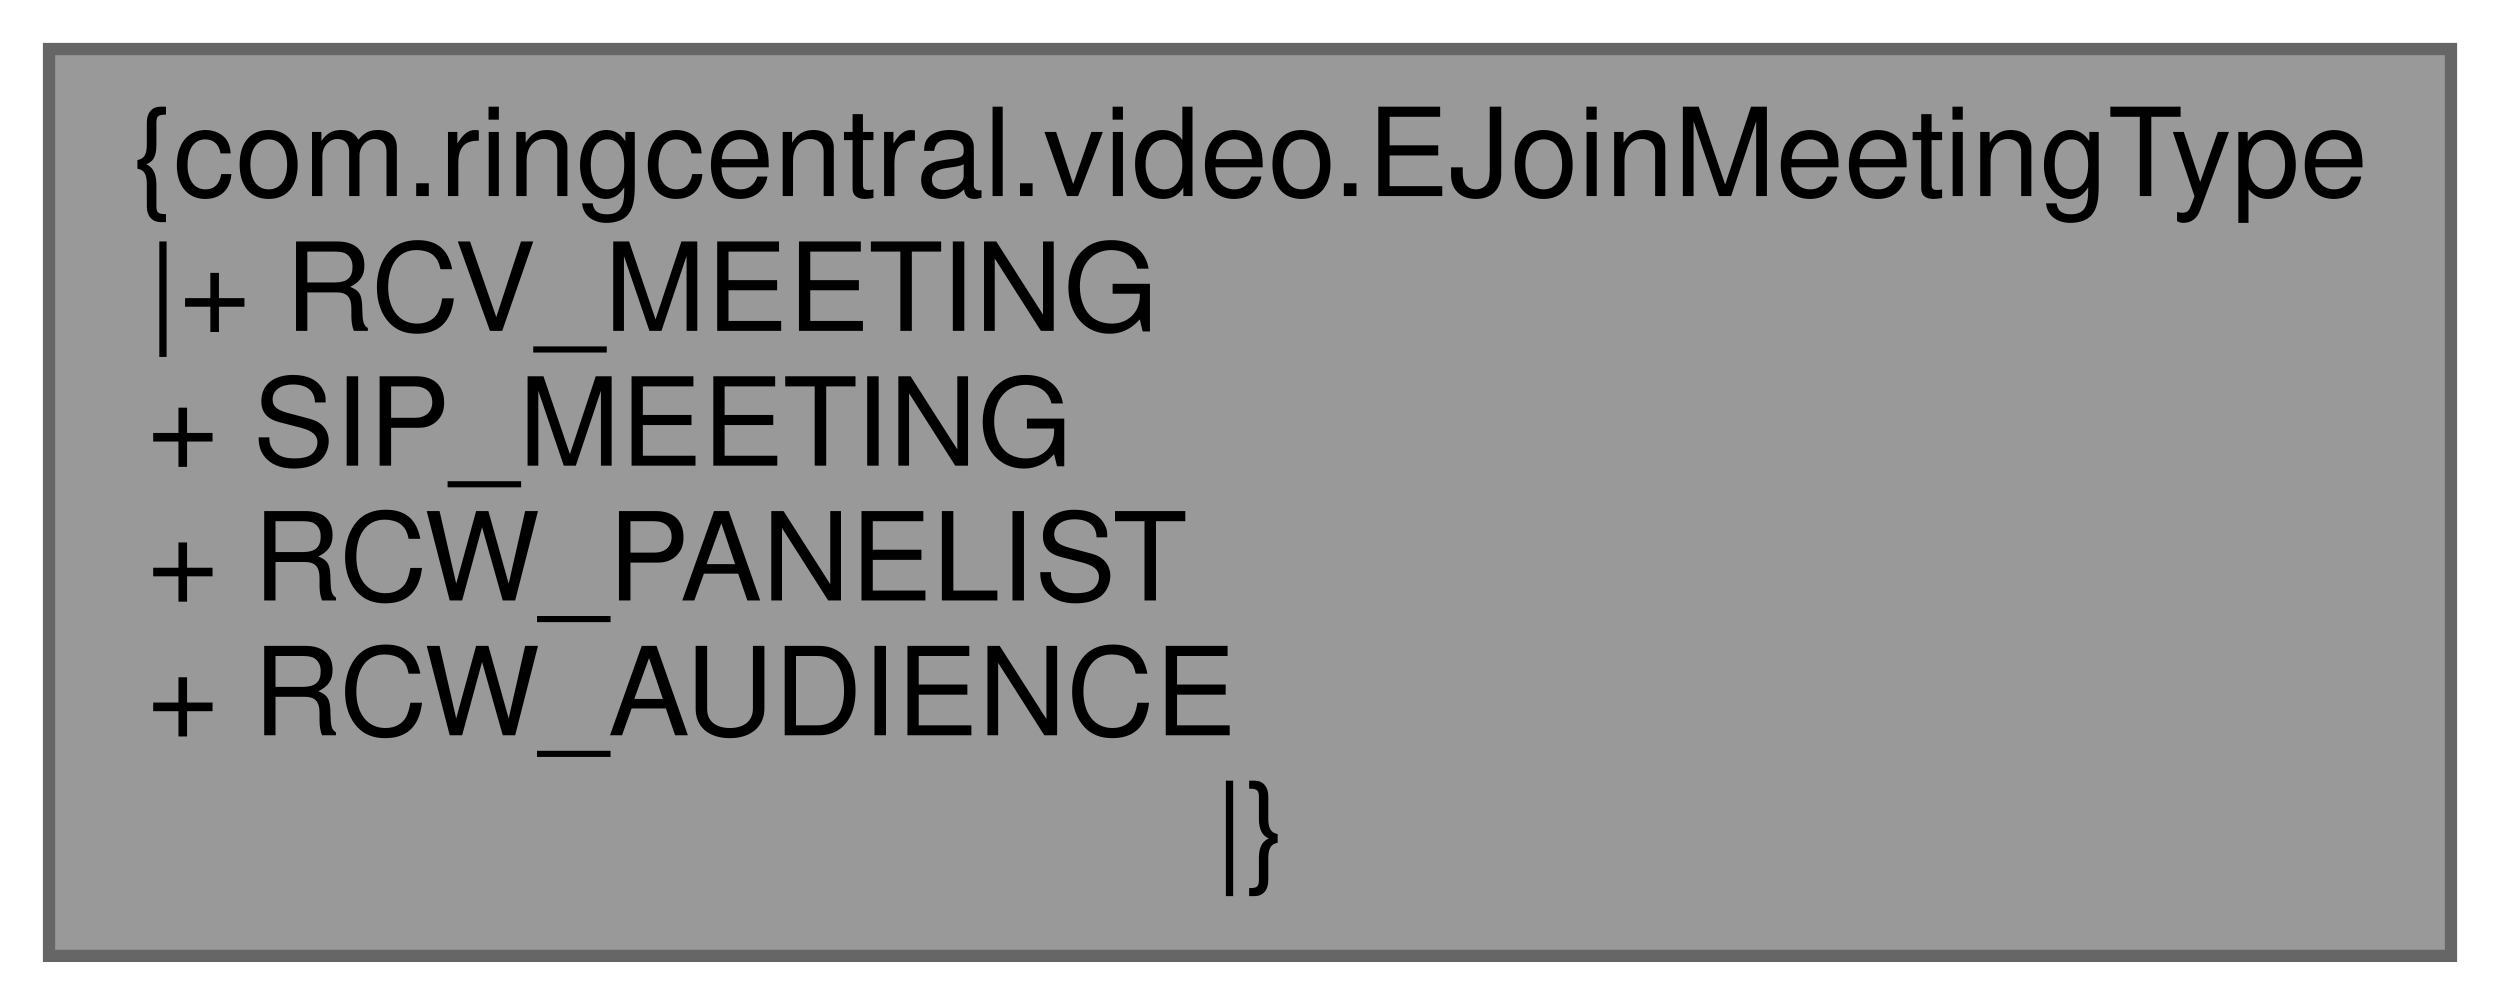
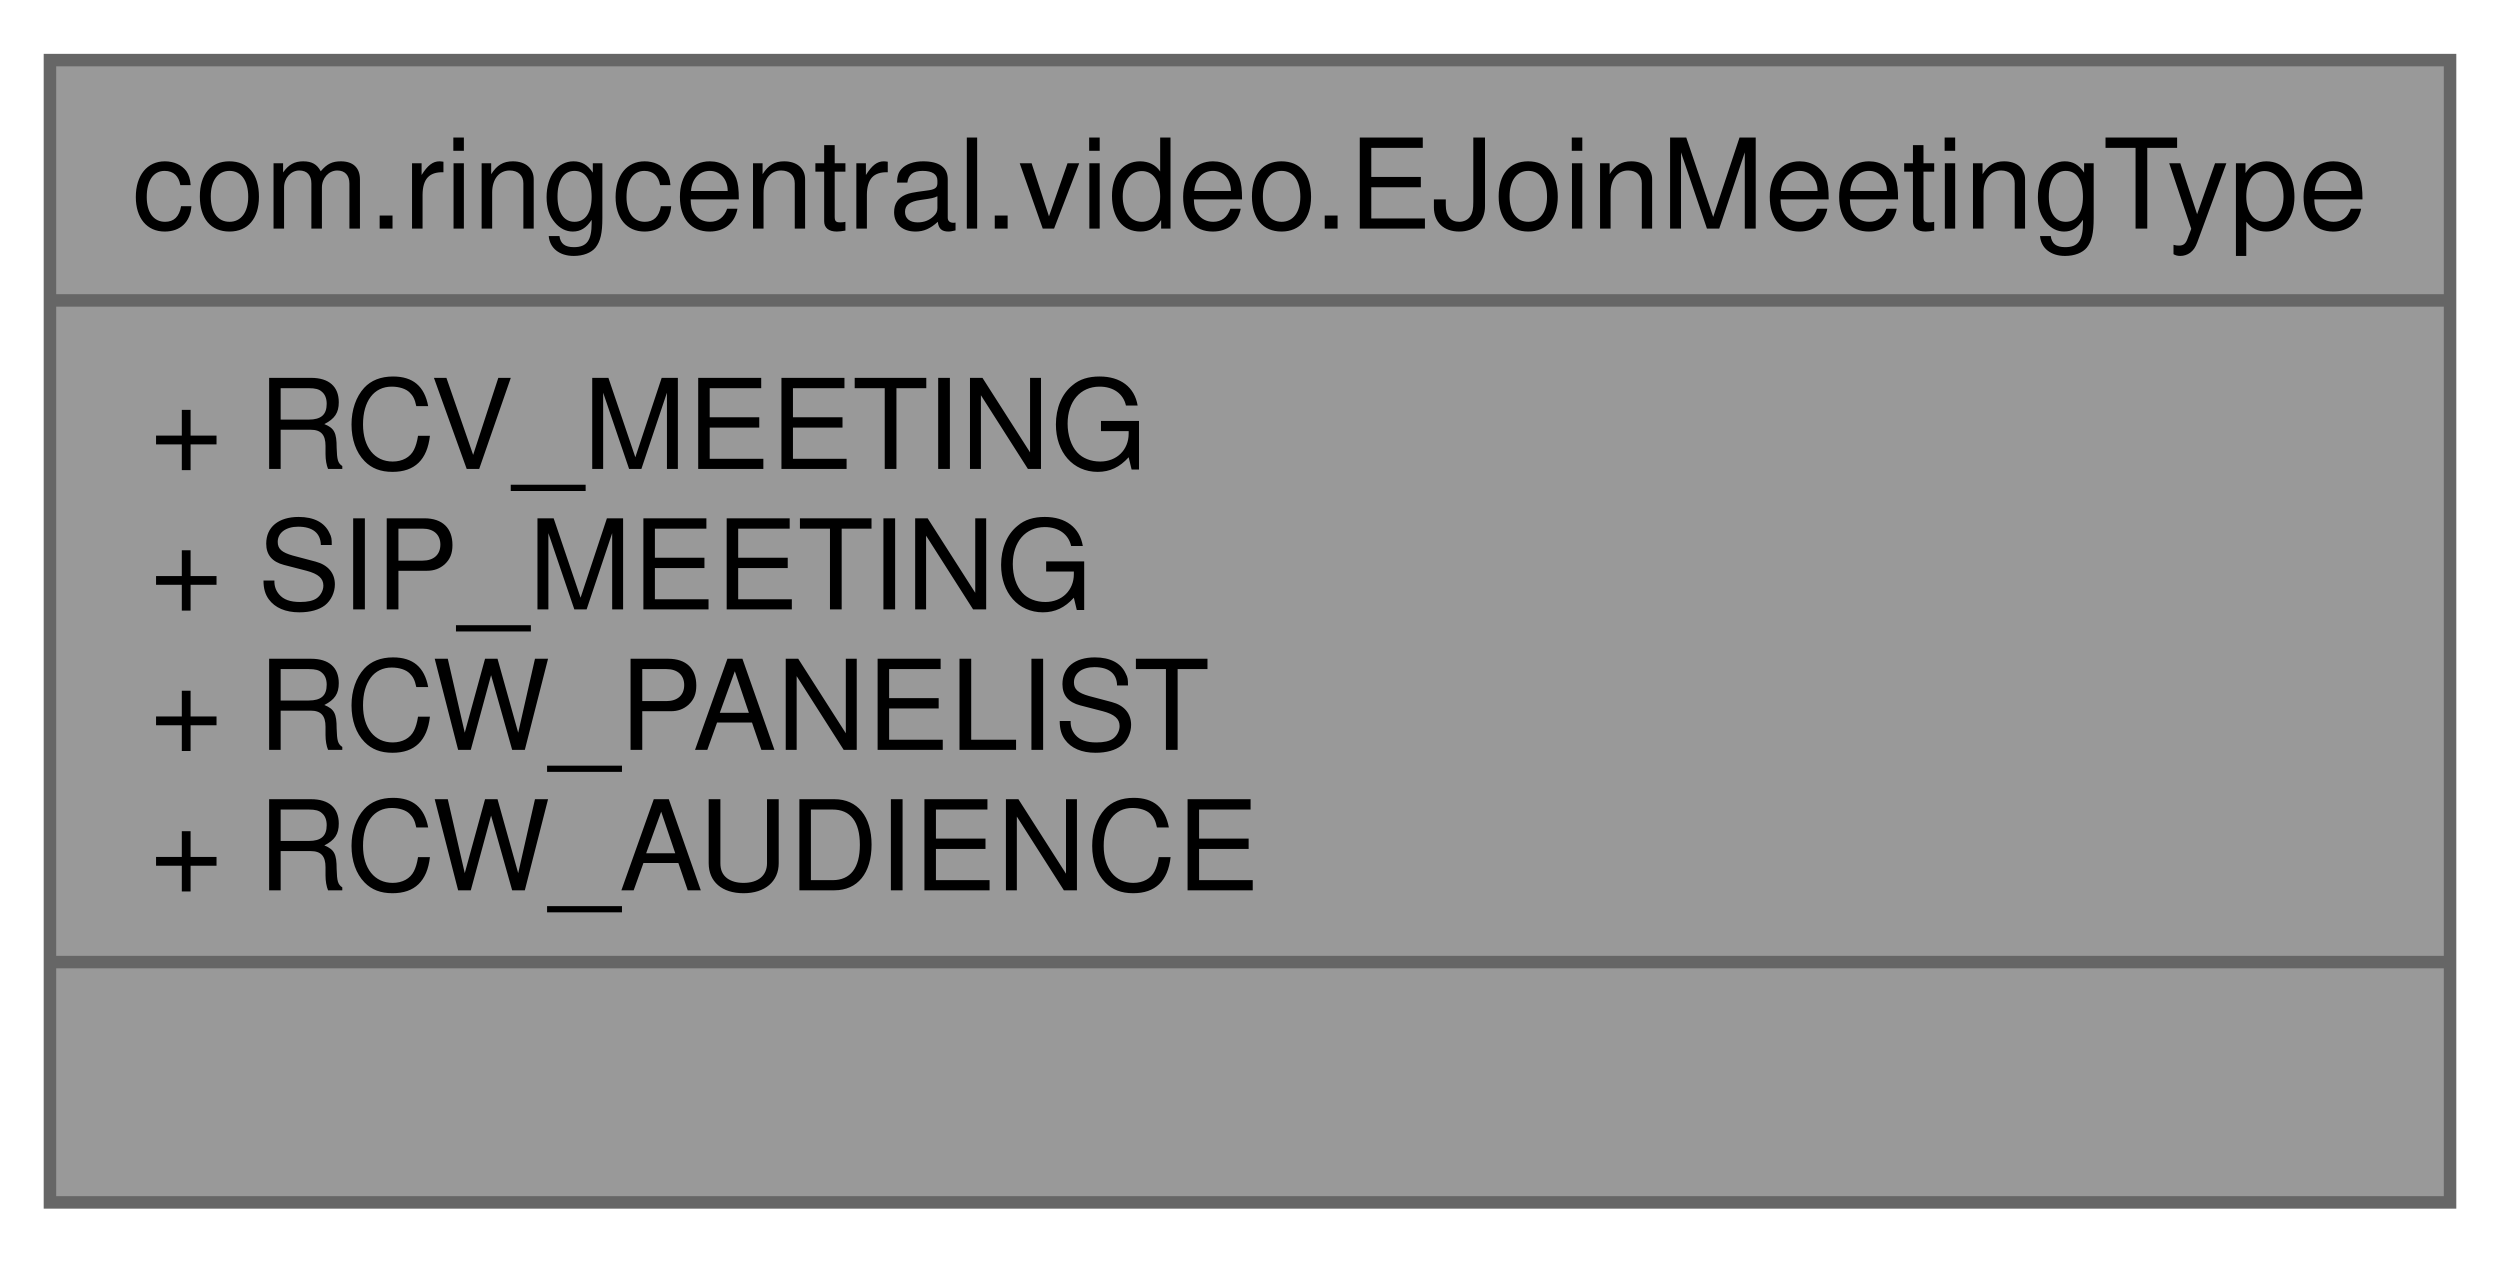
- <svg xmlns="http://www.w3.org/2000/svg" xmlns:xlink="http://www.w3.org/1999/xlink" width="204pt" height="82pt" viewBox="0.00 0.00 204.00 82.00">
-   <g id="graph0" class="graph" transform="scale(1 1) rotate(0) translate(4 78)">
+ <svg xmlns="http://www.w3.org/2000/svg" xmlns:xlink="http://www.w3.org/1999/xlink" width="200pt" height="101pt" viewBox="0.00 0.00 200.25 100.50">
+   <g id="graph0" class="graph" transform="scale(1 1) rotate(0) translate(4 96.5)">
    <g id="node1" class="node">
      <g id="a_node1">
        <a xlink:title=" ">
-           <polygon fill="#999999" stroke="#666666" points="196,-74 0,-74 0,0 196,0 196,-74" />
-           <text text-anchor="middle" x="98" y="-62" font-family="Helvetica,sans-Serif" font-size="10.00">{com.ringcentral.video.EJoinMeetingType</text>
-           <text text-anchor="start" x="8" y="-51" font-family="Helvetica,sans-Serif" font-size="10.00">|+ RCV_MEETING</text>
-           <text text-anchor="start" x="8" y="-40" font-family="Helvetica,sans-Serif" font-size="10.00">+ SIP_MEETING</text>
-           <text text-anchor="start" x="8" y="-29" font-family="Helvetica,sans-Serif" font-size="10.00">+ RCW_PANELIST</text>
-           <text text-anchor="start" x="8" y="-18" font-family="Helvetica,sans-Serif" font-size="10.00">+ RCW_AUDIENCE</text>
-           <text text-anchor="middle" x="98" y="-7" font-family="Helvetica,sans-Serif" font-size="10.00">|}</text>
+           <polygon fill="#999999" stroke="#666666" points="0,-0.5 0,-92 192.25,-92 192.25,-0.5 0,-0.5" />
+           <text text-anchor="middle" x="96.12" y="-78.5" font-family="Helvetica,sans-Serif" font-size="10.00">com.ringcentral.video.EJoinMeetingType</text>
+           <polyline fill="none" stroke="#666666" points="0,-72.75 192.25,-72.75" />
+           <text text-anchor="start" x="8" y="-59.25" font-family="Helvetica,sans-Serif" font-size="10.00">+ RCV_MEETING</text>
+           <text text-anchor="start" x="8" y="-48" font-family="Helvetica,sans-Serif" font-size="10.00">+ SIP_MEETING</text>
+           <text text-anchor="start" x="8" y="-36.75" font-family="Helvetica,sans-Serif" font-size="10.00">+ RCW_PANELIST</text>
+           <text text-anchor="start" x="8" y="-25.5" font-family="Helvetica,sans-Serif" font-size="10.00">+ RCW_AUDIENCE</text>
+           <polyline fill="none" stroke="#666666" points="0,-19.75 192.25,-19.75" />
+           <text text-anchor="middle" x="96.12" y="-6.25" font-family="Helvetica,sans-Serif" font-size="10.00"> </text>
        </a>
      </g>
    </g>
  </g>
</svg>
